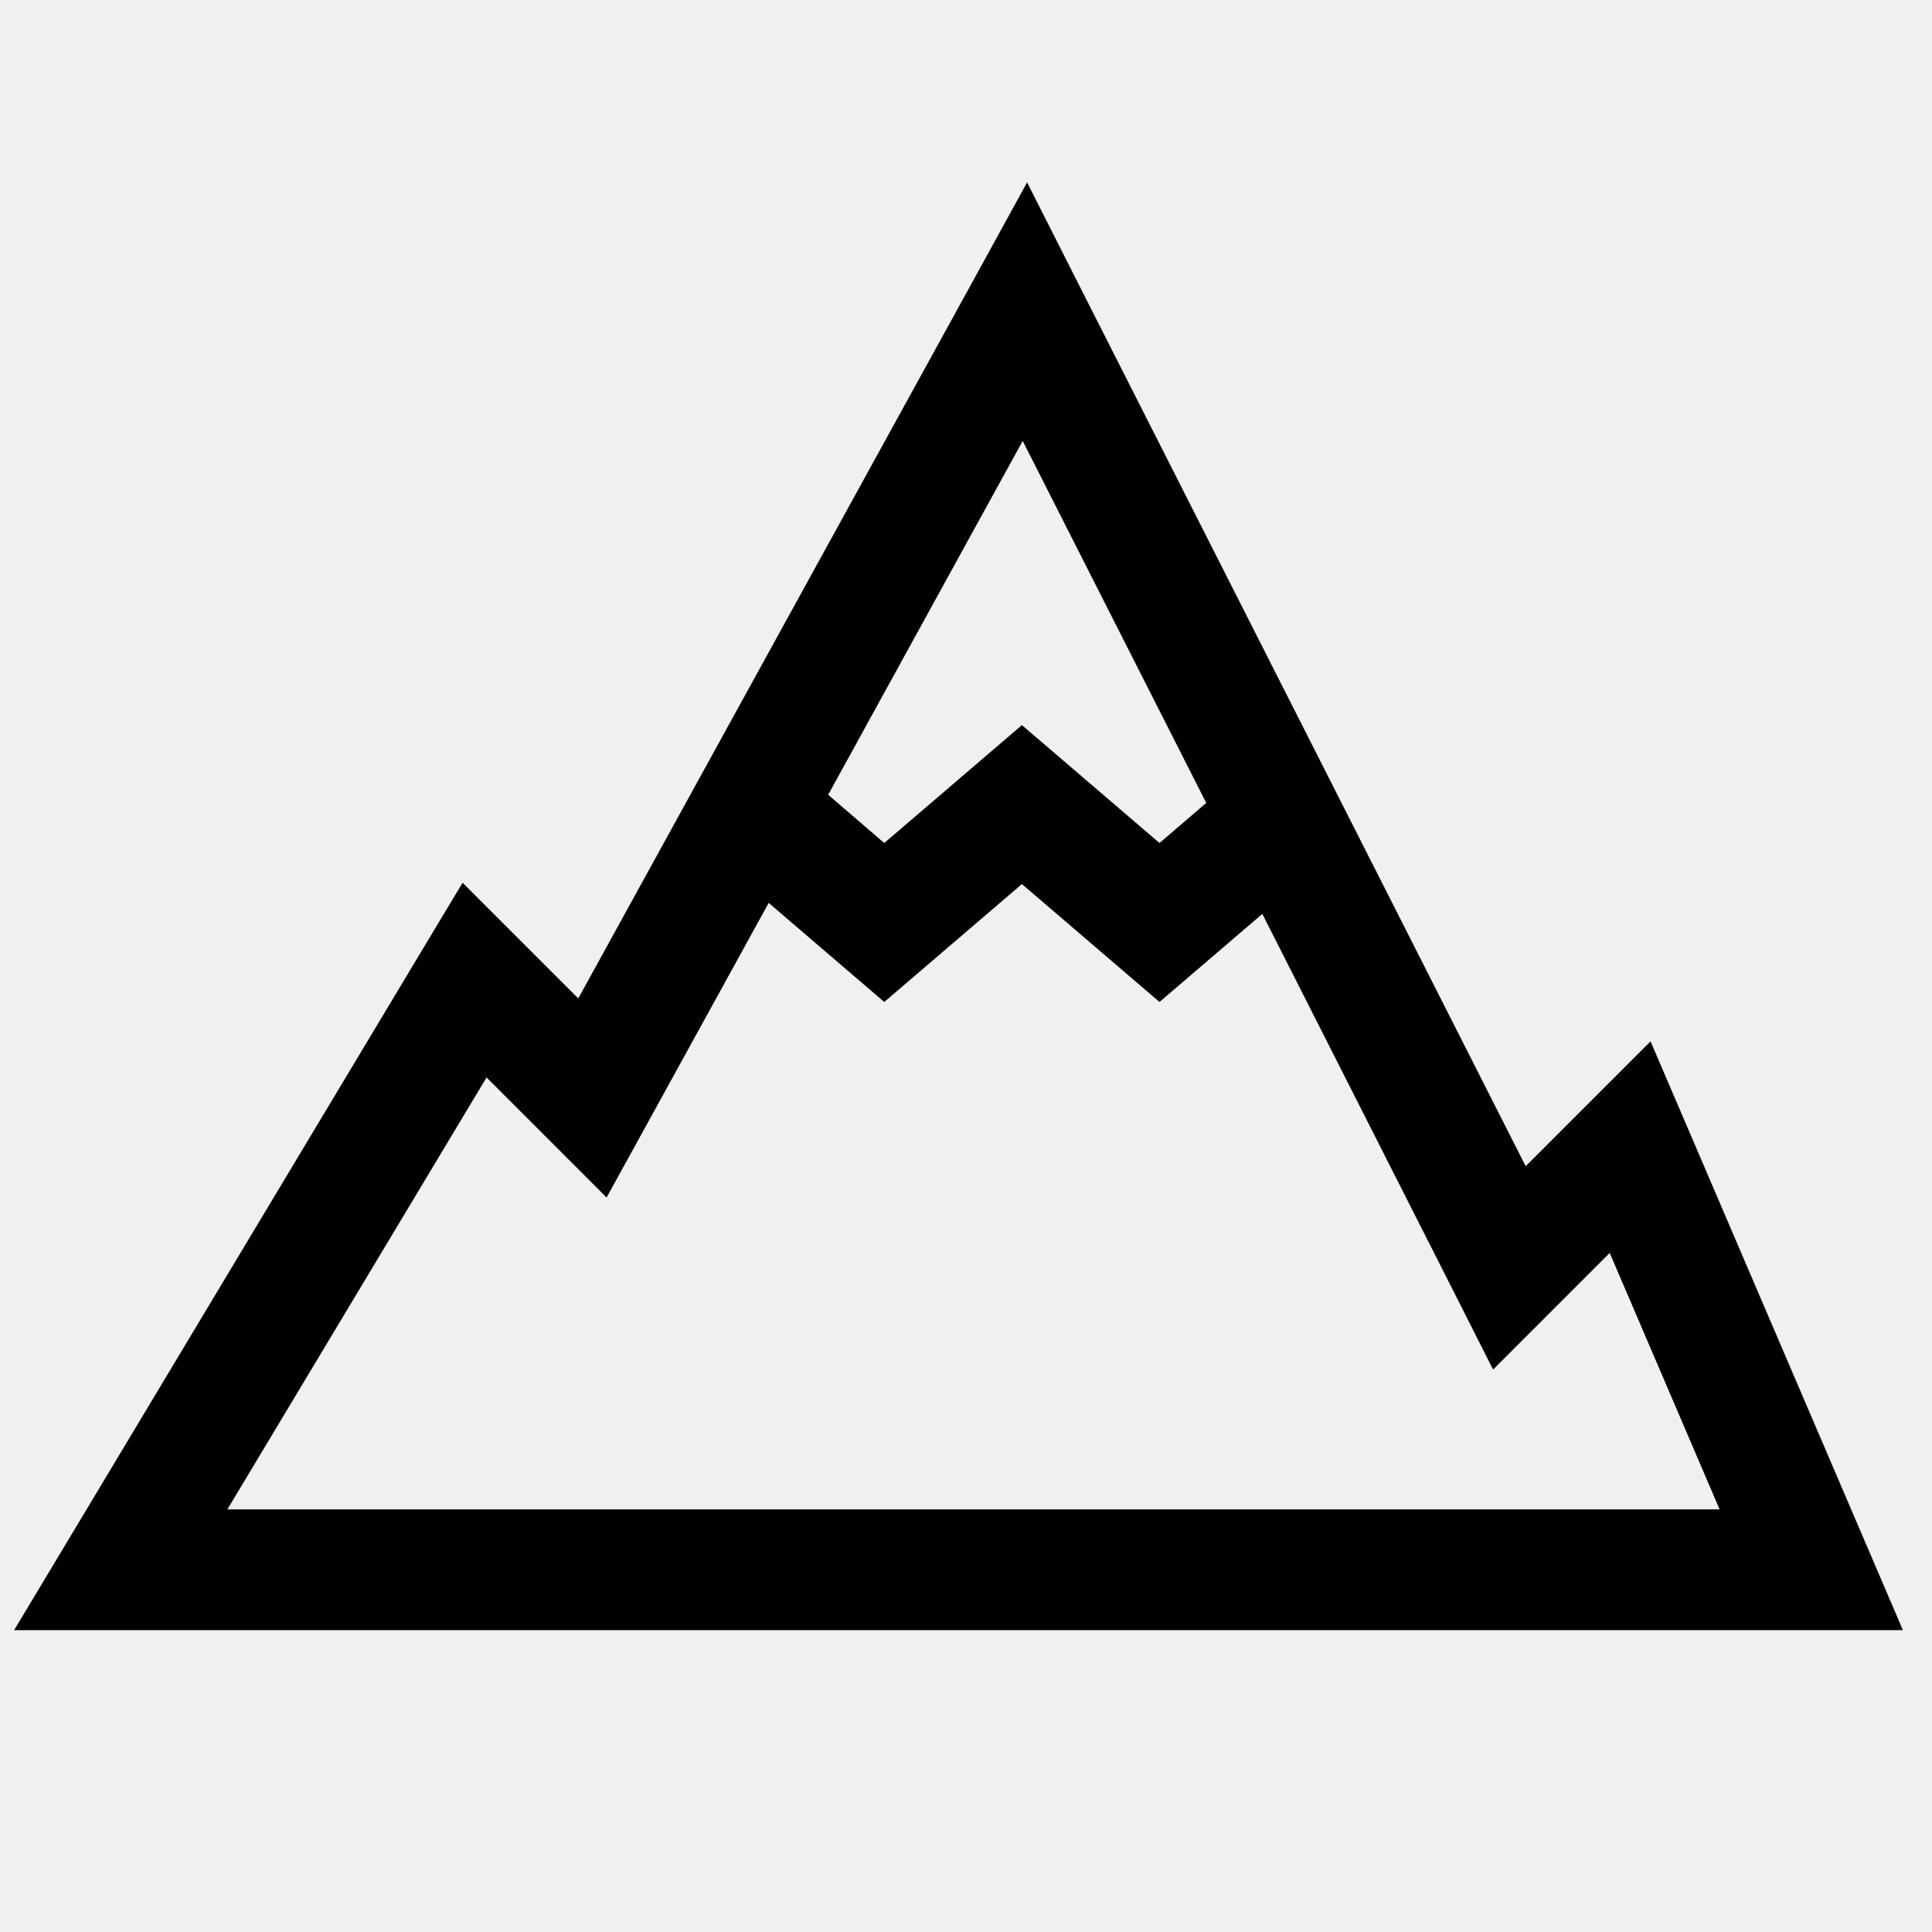
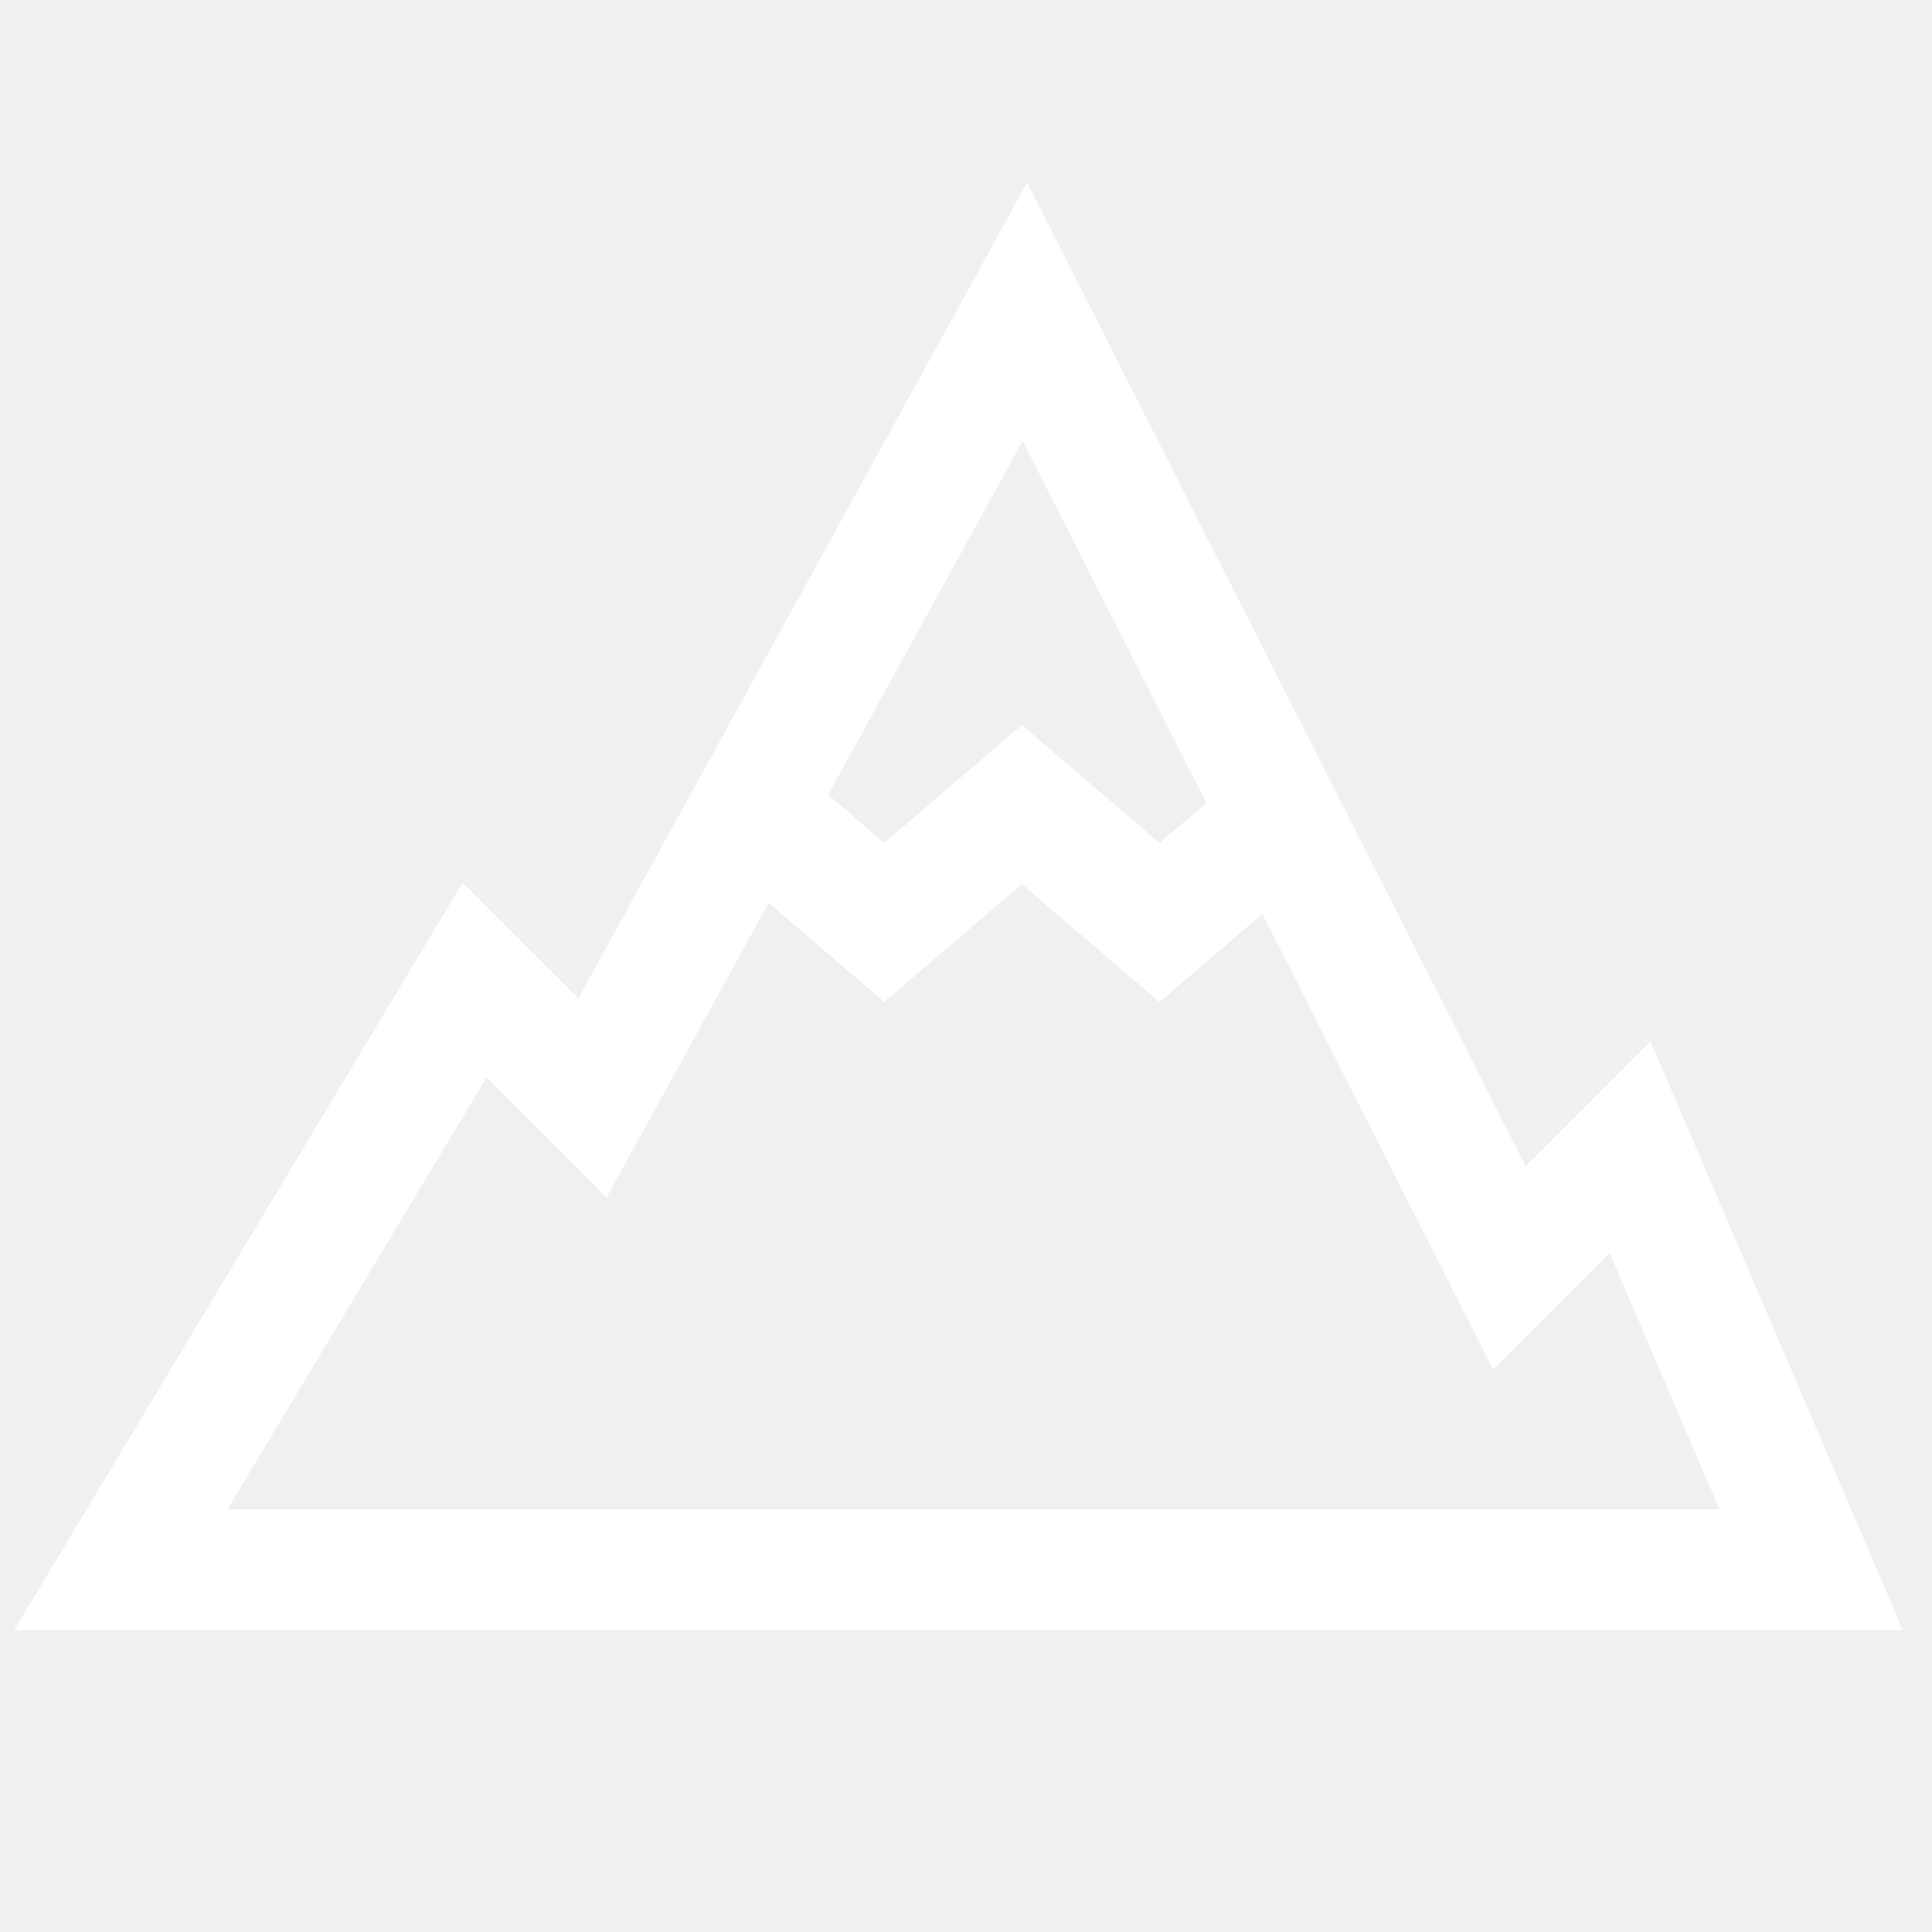
- <svg xmlns="http://www.w3.org/2000/svg" fill="#000000" viewBox="0 0 32 32">
+ <svg xmlns="http://www.w3.org/2000/svg" fill="#FFFFFF" viewBox="0 0 32 32">
  <g id="SVGRepo_bgCarrier" stroke-width="0" />
  <g id="SVGRepo_tracerCarrier" stroke-linecap="round" stroke-linejoin="round" />
  <g id="SVGRepo_iconCarrier">
    <path d="M 17.012 3.021 L 16.1 4.682 C 13.925 8.634 11.752 12.585 9.578 16.537 L 7.662 14.621 L 7.002 15.719 C 5.049 18.974 3.096 22.23 1.143 25.486 L 0.234 27 L 2 27 L 31.518 27 L 30.92 25.605 C 29.92 23.273 28.92 20.939 27.92 18.605 L 27.338 17.248 L 25.27 19.316 C 22.803 14.448 20.334 9.579 17.867 4.711 L 17.012 3.021 z M 16.939 7.303 C 17.952 9.302 18.966 11.3 19.979 13.299 L 19.205 13.963 L 16.926 12.01 L 14.646 13.963 L 13.717 13.164 C 14.791 11.21 15.865 9.256 16.939 7.303 z M 16.926 14.643 L 19.205 16.596 L 20.908 15.137 C 21.975 17.242 23.041 19.346 24.107 21.451 L 24.73 22.684 L 26.662 20.752 C 27.269 22.168 27.876 23.584 28.482 25 L 3.766 25 C 5.197 22.615 6.628 20.231 8.059 17.846 L 10.047 19.834 L 10.689 18.668 C 11.37 17.43 12.052 16.193 12.732 14.955 L 14.646 16.596 L 16.926 14.643 z" />
  </g>
</svg>
